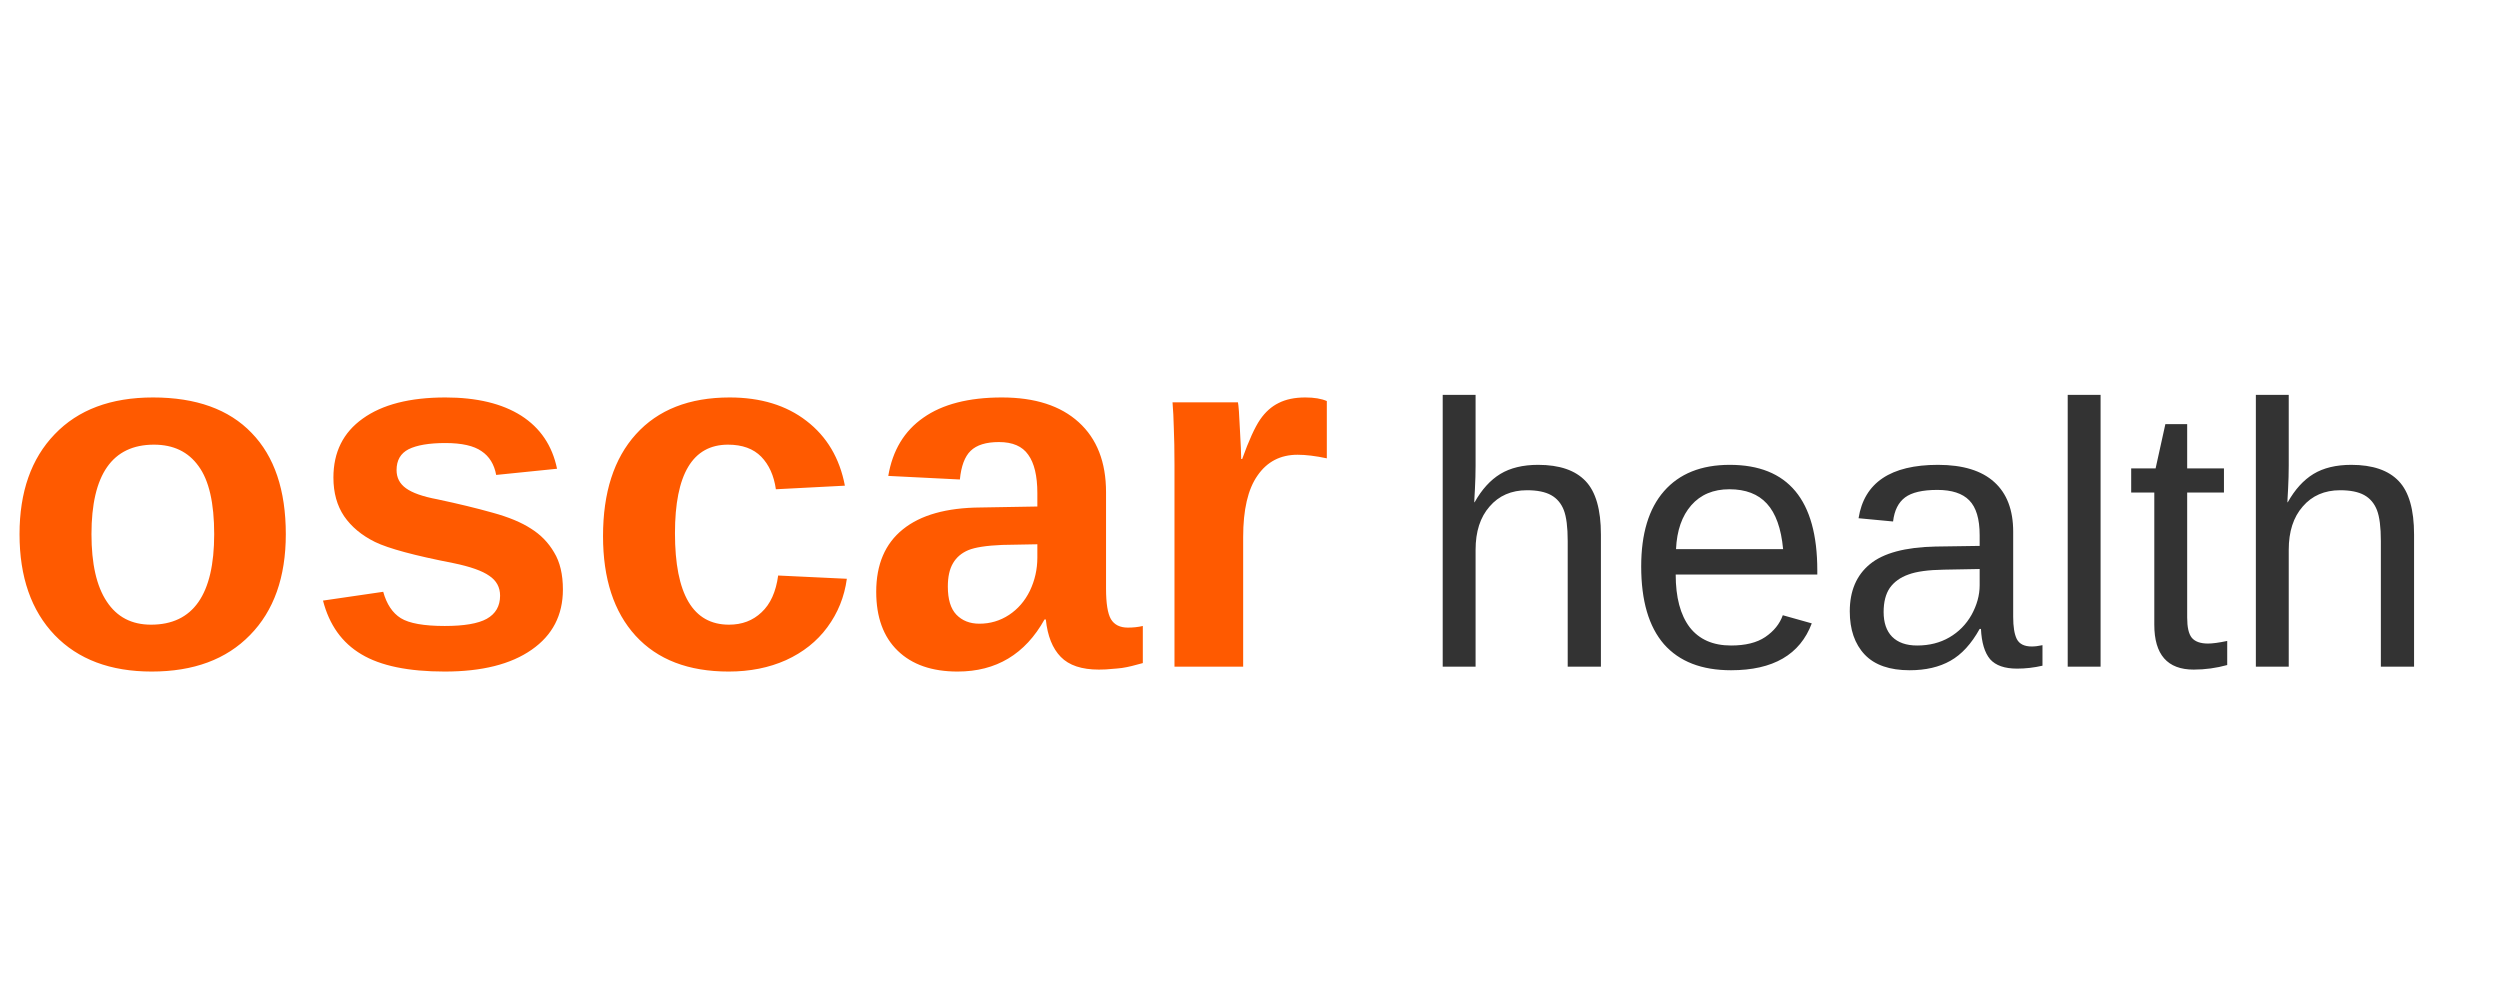
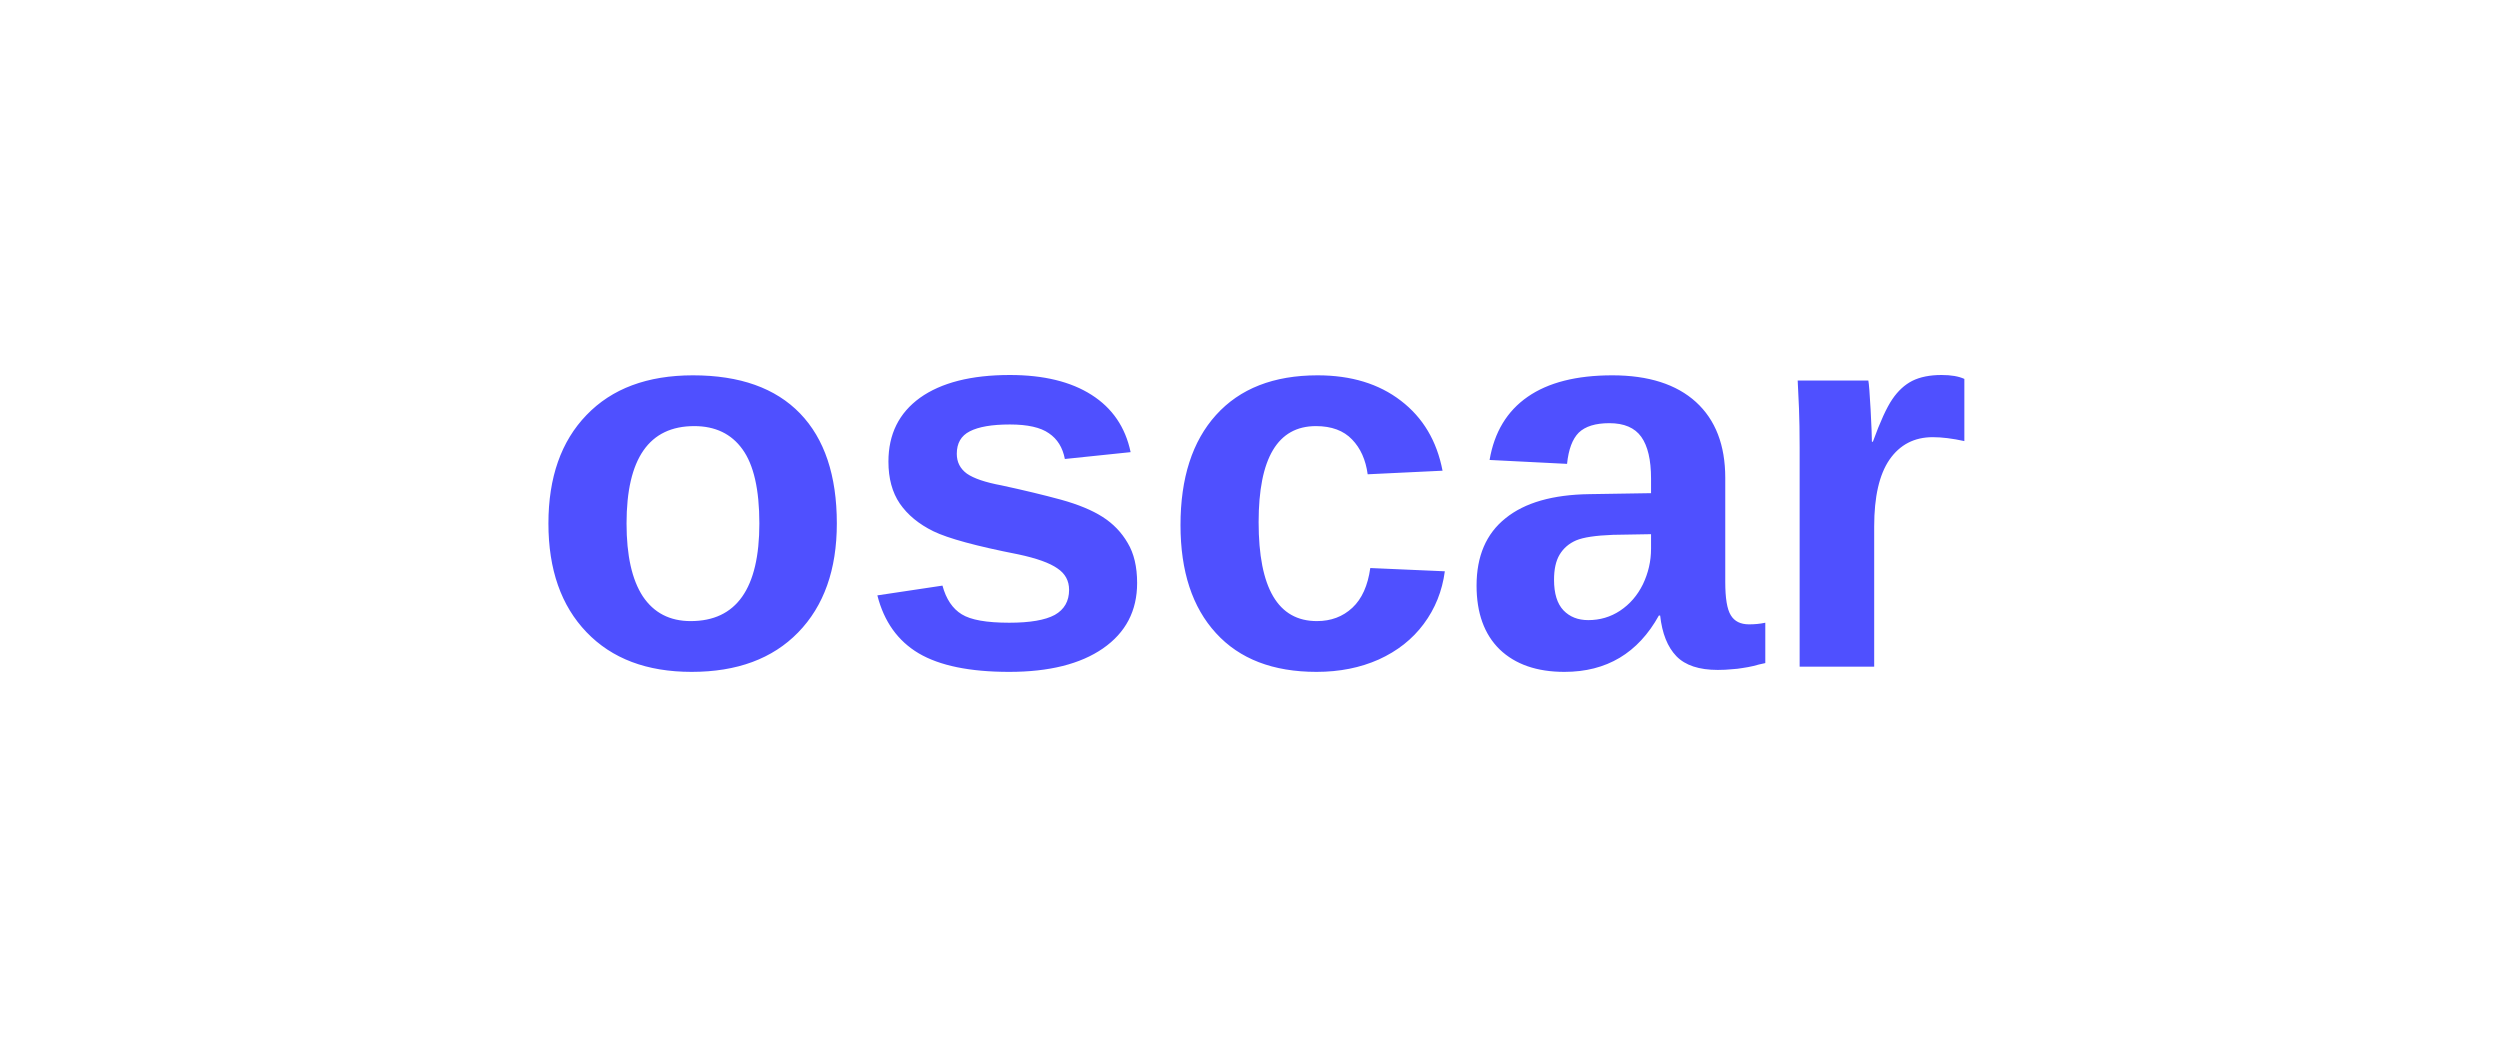
- <svg xmlns="http://www.w3.org/2000/svg" viewBox="0 0 120 48">
-   <text x="0" y="32" font-family="Arial, sans-serif" font-size="24" font-weight="700" fill="#FF5A00">oscar</text>
-   <text x="68" y="32" font-family="Arial, sans-serif" font-size="18" fill="#333333">health</text>
+ <svg xmlns="http://www.w3.org/2000/svg" viewBox="0 0 120 50">
+   <text x="60" y="32" text-anchor="middle" font-family="Arial, Helvetica, sans-serif" font-size="26" font-weight="700" fill="#4F50FF">oscar</text>
</svg>
